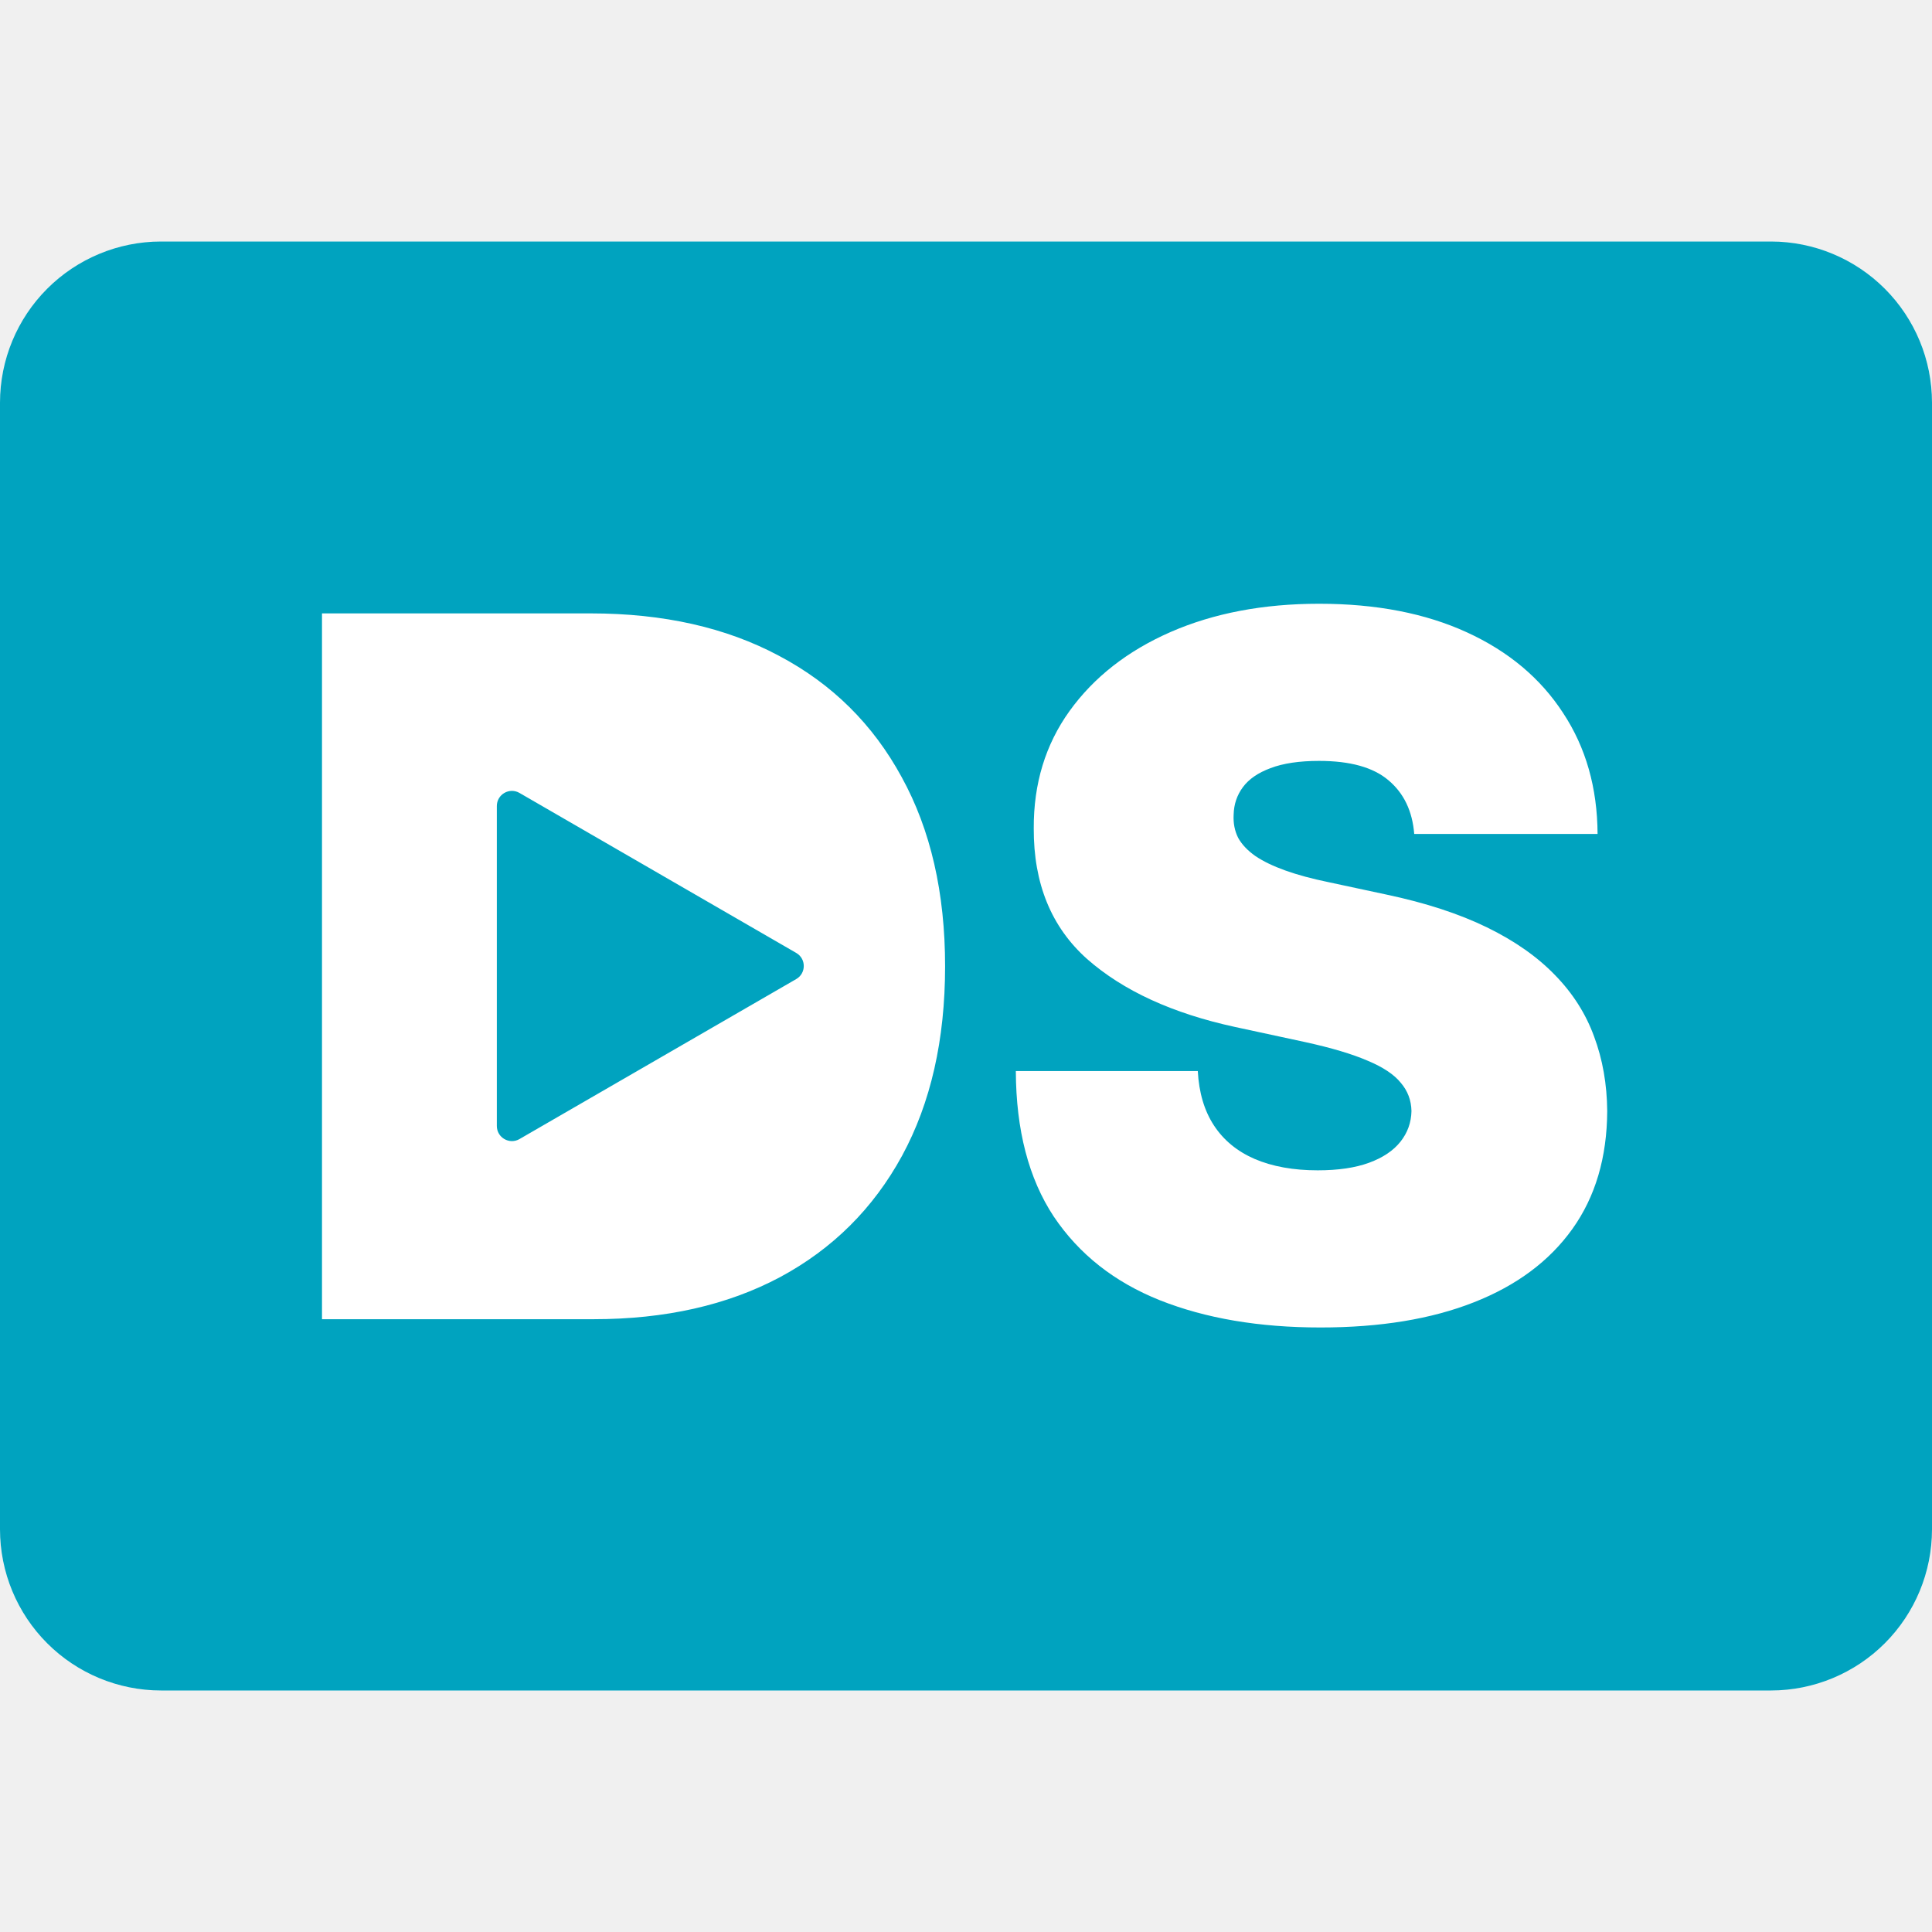
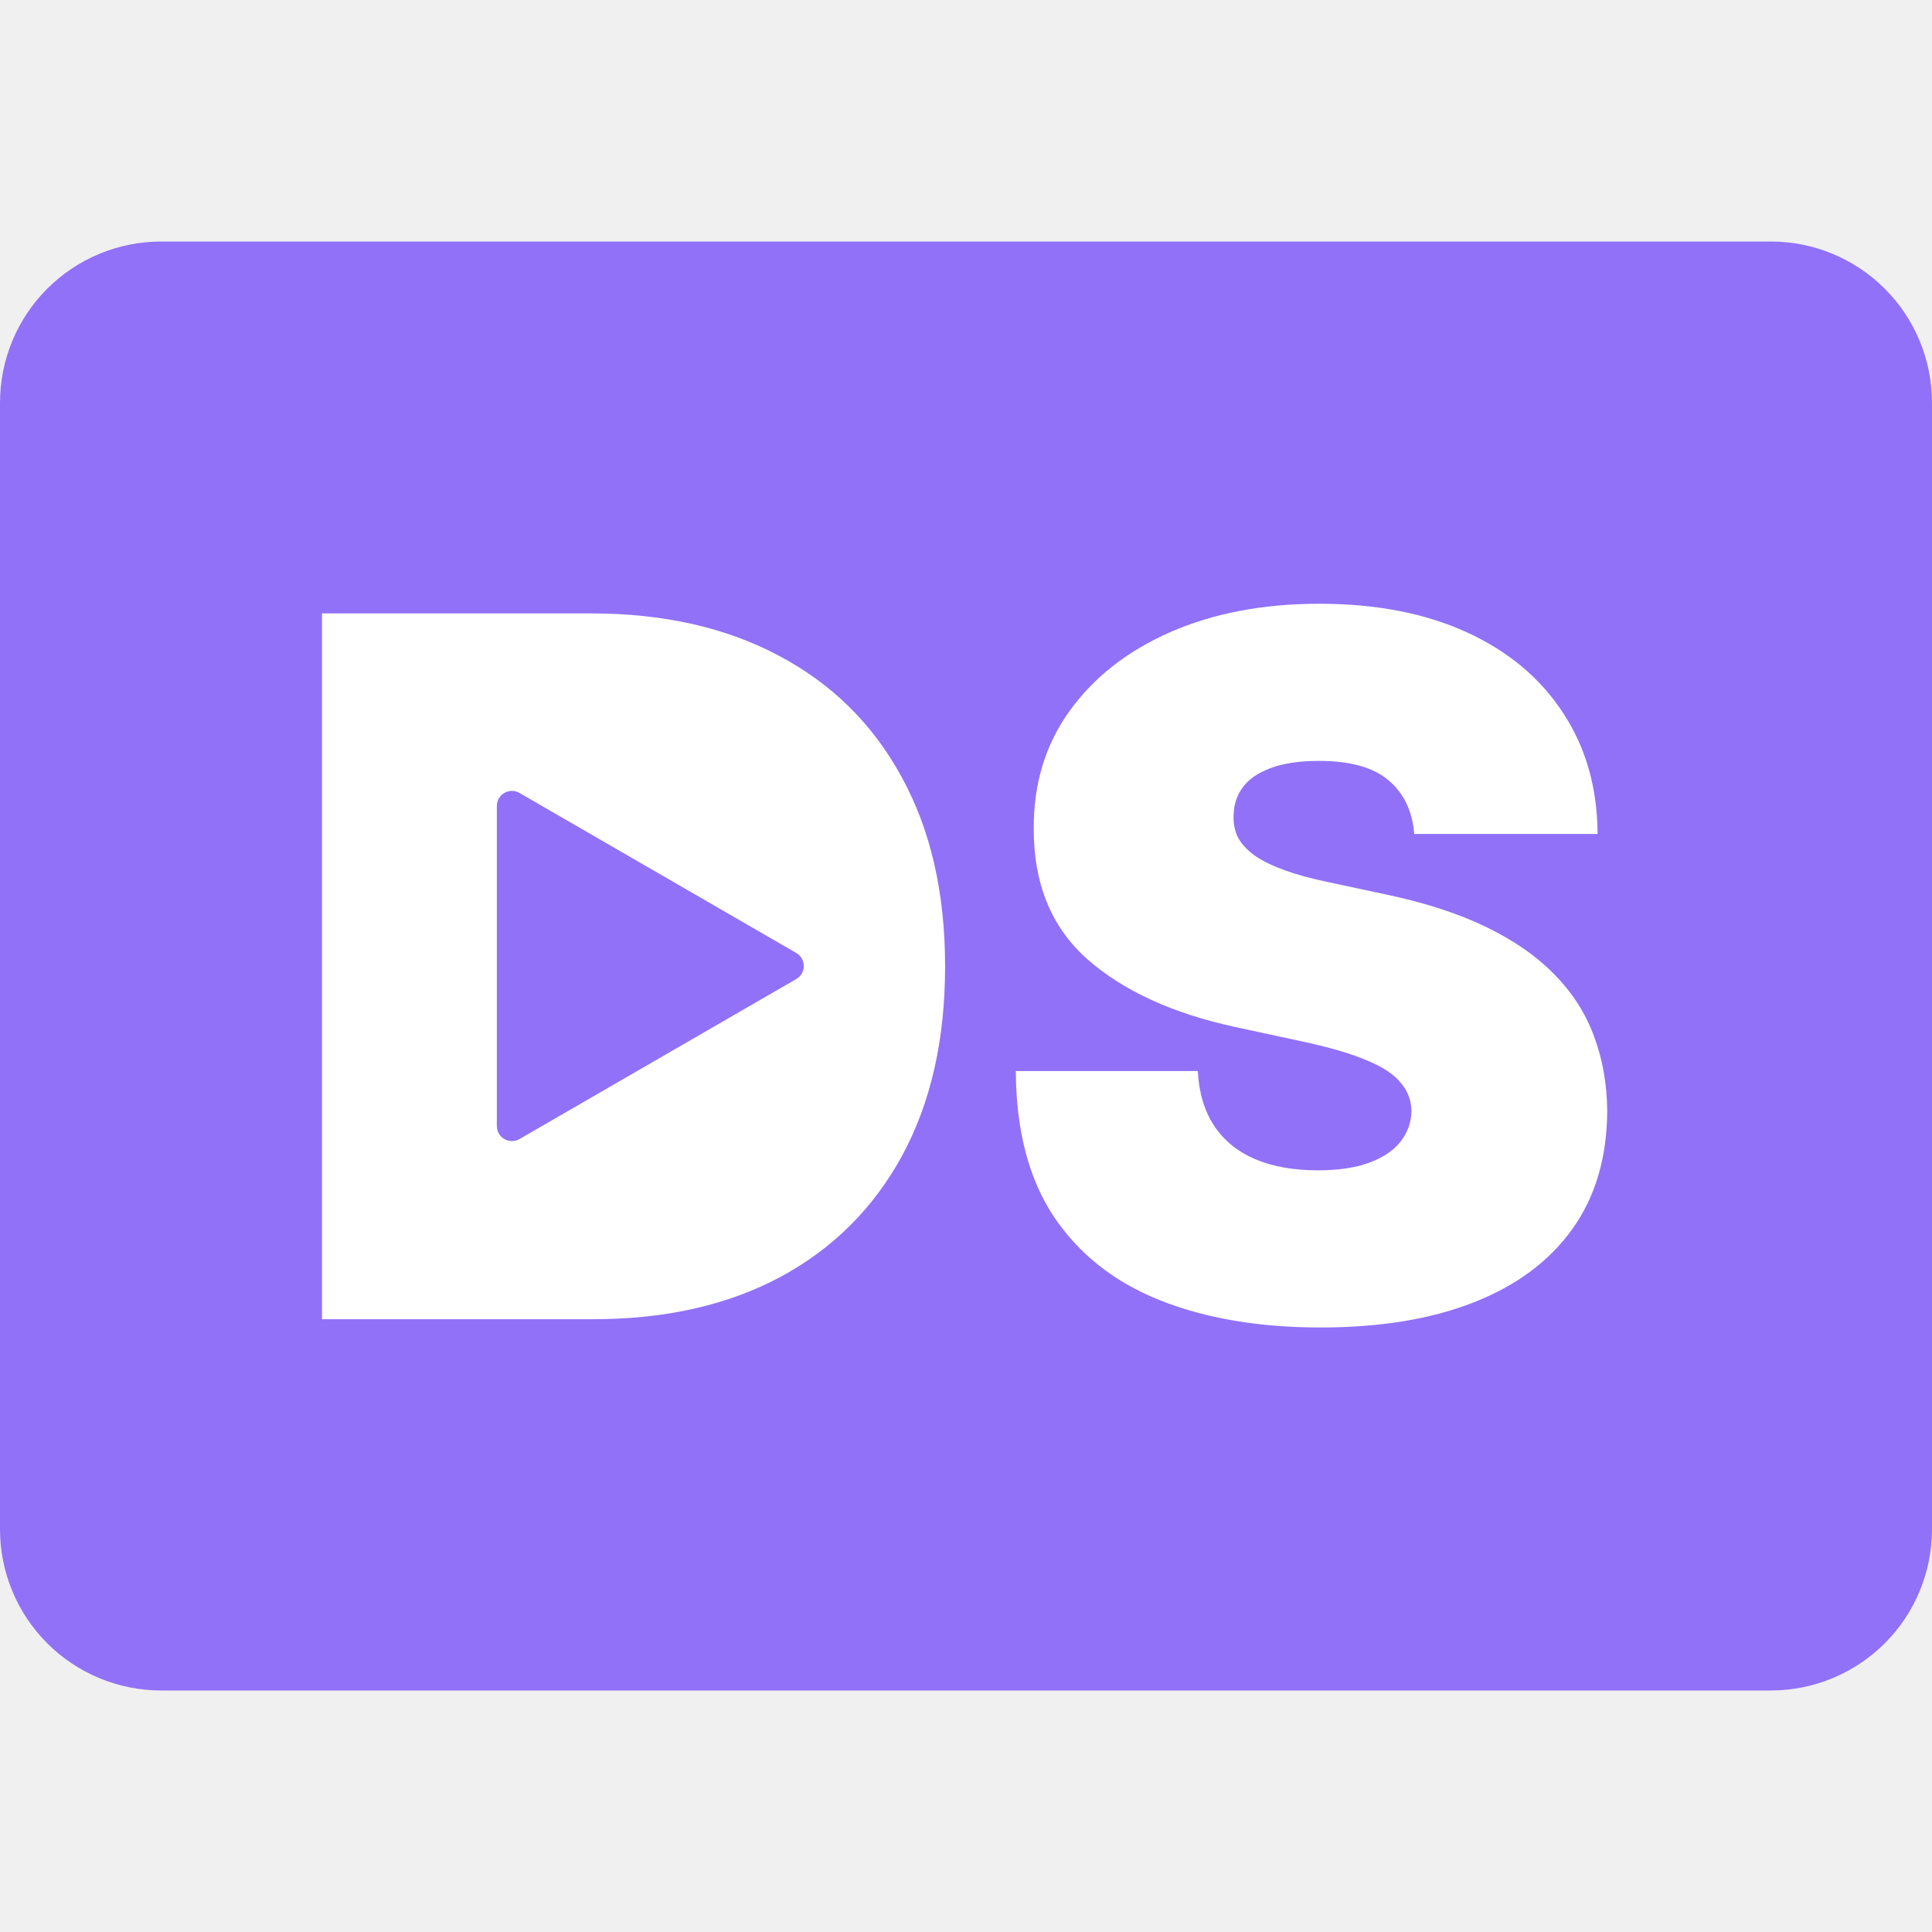
<svg xmlns="http://www.w3.org/2000/svg" width="512" height="512" viewBox="0 0 512 512" fill="none">
  <path d="M469.333 64H42.667C31.354 64.011 20.508 68.51 12.509 76.509C4.51 84.508 0.011 95.354 0 106.667V405.333C0.011 416.646 4.51 427.492 12.509 435.491C20.508 443.49 31.354 447.989 42.667 448H469.333C480.646 447.989 491.492 443.49 499.491 435.491C507.49 427.492 511.989 416.646 512 405.333V106.667C511.989 95.354 507.49 84.508 499.491 76.509C491.492 68.51 480.646 64.011 469.333 64Z" fill="white" />
-   <path fill-rule="evenodd" clip-rule="evenodd" d="M469.333 64H42.667C31.354 64.011 20.508 68.51 12.509 76.509C4.51 84.508 0.011 95.354 0 106.667V405.333C0.011 416.646 4.51 427.492 12.509 435.491C20.508 443.49 31.354 447.989 42.667 448H469.333C480.646 447.989 491.492 443.49 499.491 435.491C507.49 427.492 511.989 416.646 512 405.333V106.667C511.989 95.354 507.49 84.508 499.491 76.509C491.492 68.51 480.646 64.011 469.333 64ZM374.785 221.009C374.298 214.92 372.014 210.171 367.935 206.762C363.916 203.352 357.797 201.647 349.577 201.647C344.341 201.647 340.048 202.286 336.7 203.565C333.412 204.783 330.976 206.457 329.393 208.588C327.81 210.719 326.988 213.155 326.927 215.895C326.805 218.148 327.201 220.187 328.115 222.014C329.089 223.78 330.611 225.393 332.681 226.854C334.751 228.255 337.4 229.533 340.627 230.69C343.854 231.847 347.69 232.882 352.135 233.796L367.478 237.084C377.829 239.275 386.688 242.168 394.056 245.76C401.423 249.352 407.451 253.584 412.139 258.455C416.828 263.265 420.268 268.684 422.46 274.712C424.712 280.74 425.869 287.316 425.93 294.439C425.869 306.739 422.794 317.15 416.706 325.675C410.617 334.199 401.91 340.684 390.585 345.128C379.321 349.573 365.773 351.795 349.943 351.795C333.686 351.795 319.499 349.39 307.382 344.58C295.327 339.77 285.95 332.372 279.252 322.387C272.616 312.34 269.267 299.493 269.206 283.845H317.429C317.733 289.568 319.164 294.379 321.721 298.275C324.279 302.172 327.871 305.125 332.498 307.135C337.187 309.144 342.758 310.148 349.212 310.148C354.631 310.148 359.167 309.479 362.82 308.139C366.474 306.8 369.244 304.943 371.131 302.568C373.019 300.193 373.993 297.484 374.054 294.439C373.993 291.578 373.049 289.081 371.223 286.95C369.457 284.758 366.534 282.81 362.455 281.105C358.376 279.339 352.865 277.695 345.924 276.173L327.293 272.155C310.731 268.562 297.671 262.565 288.111 254.162C278.613 245.699 273.894 234.161 273.955 219.548C273.894 207.675 277.06 197.294 283.454 188.404C289.908 179.454 298.828 172.482 310.214 167.489C321.66 162.496 334.782 160 349.577 160C364.677 160 377.738 162.527 388.758 167.58C399.779 172.634 408.273 179.758 414.24 188.952C420.268 198.085 423.312 208.771 423.373 221.009H374.785ZM157.302 349.603H85.333V162.557H156.572C175.812 162.557 192.434 166.302 206.438 173.791C220.503 181.219 231.341 191.935 238.952 205.94C246.624 219.883 250.46 236.596 250.46 256.08C250.46 275.564 246.655 292.308 239.044 306.312C231.433 320.256 220.656 330.972 206.712 338.461C192.769 345.889 176.299 349.603 157.302 349.603ZM137.669 210.137C135.002 208.595 131.667 210.519 131.667 213.6V298.401C131.667 301.481 135.002 303.405 137.669 301.863L211.01 259.463C213.674 257.923 213.674 254.077 211.01 252.537L137.669 210.137Z" fill="#00A3BF" />
+   <path fill-rule="evenodd" clip-rule="evenodd" d="M469.333 64H42.667C31.354 64.011 20.508 68.51 12.509 76.509C4.51 84.508 0.011 95.354 0 106.667V405.333C0.011 416.646 4.51 427.492 12.509 435.491C20.508 443.49 31.354 447.989 42.667 448H469.333C480.646 447.989 491.492 443.49 499.491 435.491C507.49 427.492 511.989 416.646 512 405.333V106.667C511.989 95.354 507.49 84.508 499.491 76.509C491.492 68.51 480.646 64.011 469.333 64ZM374.785 221.009C374.298 214.92 372.015 210.171 367.935 206.762C363.916 203.352 357.797 201.647 349.577 201.647C344.341 201.647 340.049 202.286 336.7 203.565C333.412 204.783 330.976 206.457 329.393 208.588C327.81 210.719 326.988 213.155 326.927 215.895C326.806 218.148 327.201 220.187 328.115 222.014C329.089 223.78 330.611 225.393 332.681 226.854C334.751 228.255 337.4 229.533 340.627 230.69C343.854 231.847 347.69 232.882 352.135 233.796L367.478 237.084C377.829 239.275 386.688 242.168 394.056 245.76C401.423 249.352 407.451 253.584 412.139 258.455C416.828 263.265 420.268 268.684 422.46 274.712C424.713 280.74 425.869 287.316 425.93 294.439C425.869 306.739 422.795 317.15 416.706 325.675C410.617 334.199 401.91 340.684 390.585 345.128C379.321 349.573 365.774 351.795 349.943 351.795C333.686 351.795 319.499 349.39 307.382 344.58C295.327 339.77 285.95 332.372 279.253 322.387C272.616 312.34 269.267 299.493 269.206 283.845H317.429C317.733 289.568 319.164 294.379 321.721 298.275C324.279 302.172 327.871 305.125 332.499 307.135C337.187 309.144 342.758 310.148 349.212 310.148C354.631 310.148 359.167 309.479 362.821 308.139C366.474 306.8 369.244 304.943 371.132 302.568C373.019 300.193 373.993 297.484 374.054 294.439C373.993 291.578 373.05 289.081 371.223 286.95C369.457 284.758 366.535 282.81 362.455 281.105C358.376 279.339 352.865 277.695 345.924 276.173L327.293 272.155C310.731 268.562 297.671 262.565 288.112 254.162C278.613 245.699 273.894 234.161 273.955 219.548C273.894 207.675 277.061 197.294 283.454 188.404C289.908 179.454 298.828 172.482 310.214 167.489C321.661 162.496 334.782 160 349.577 160C364.678 160 377.738 162.527 388.759 167.58C399.779 172.634 408.273 179.758 414.24 188.952C420.268 198.085 423.312 208.771 423.373 221.009H374.785ZM157.302 349.603H85.333V162.557H156.572C175.812 162.557 192.434 166.302 206.438 173.791C220.503 181.219 231.341 191.935 238.952 205.94C246.624 219.883 250.46 236.596 250.46 256.08C250.46 275.564 246.655 292.308 239.044 306.312C231.433 320.256 220.656 330.972 206.712 338.461C192.769 345.889 176.299 349.603 157.302 349.603ZM137.669 210.137C135.002 208.595 131.667 210.519 131.667 213.6V298.4C131.667 301.481 135.002 303.405 137.669 301.863L211.01 259.463C213.674 257.923 213.674 254.077 211.01 252.537L137.669 210.137Z" fill="#9171F8" />
</svg>
